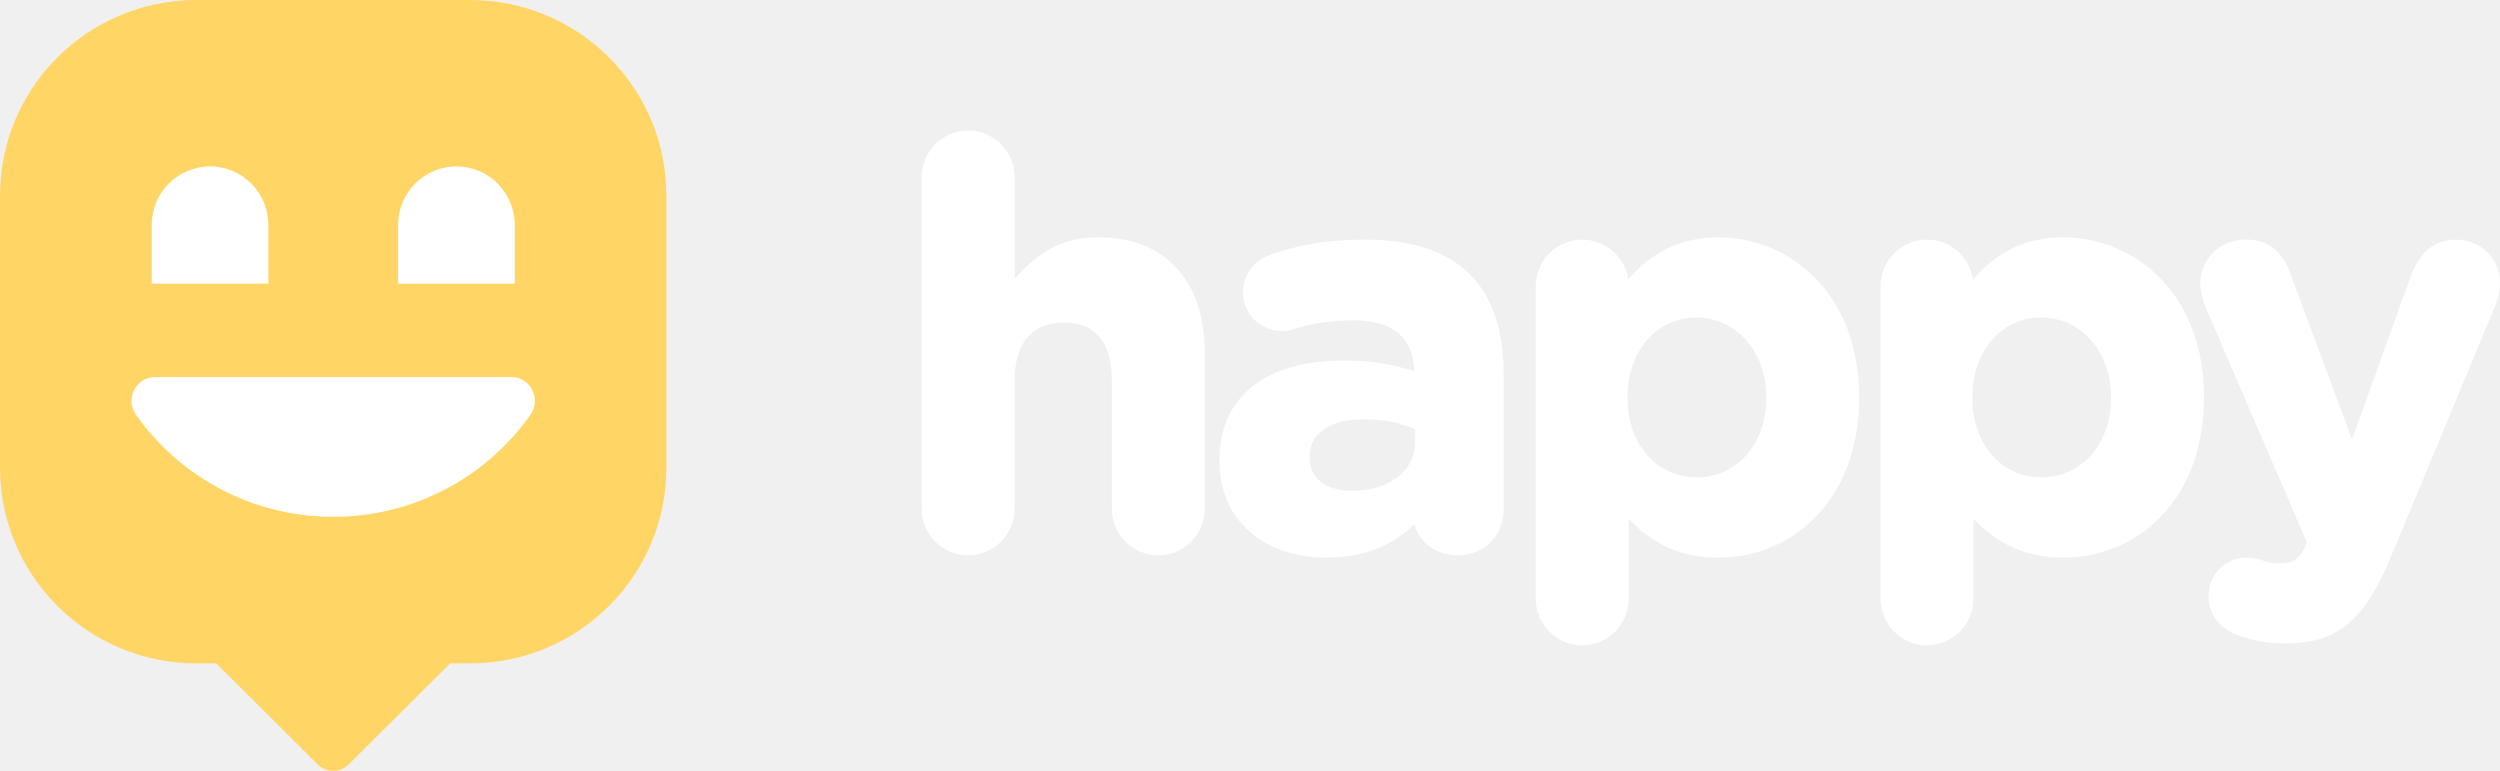
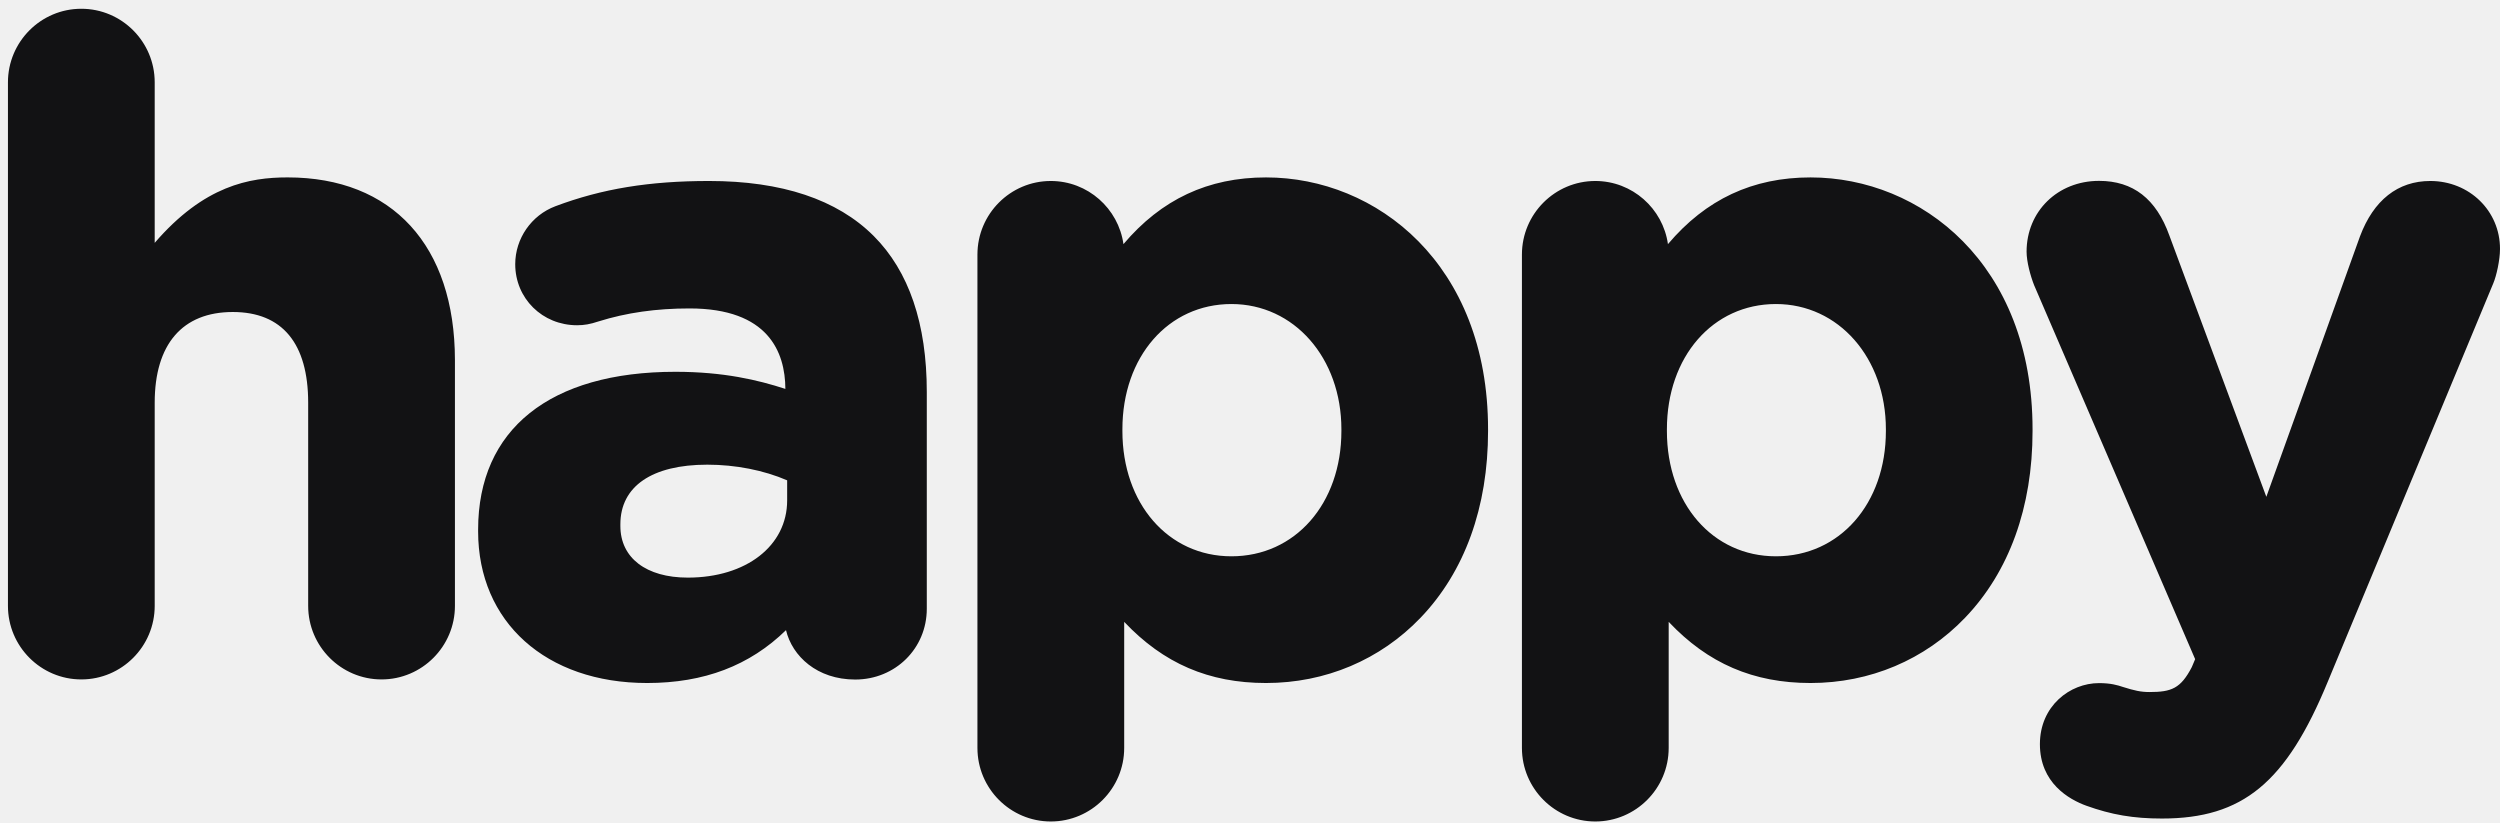
- <svg xmlns="http://www.w3.org/2000/svg" width="240" height="74" viewBox="0 0 240 74" fill="none">
-   <path fill-rule="evenodd" clip-rule="evenodd" d="M105.488 22.786C103.168 22.786 100.414 23.278 97.406 26.766V17.005C97.406 14.539 95.405 12.533 92.944 12.533C90.484 12.533 88.483 14.539 88.483 17.005V48.837C88.483 51.303 90.484 53.309 92.944 53.309C95.405 53.309 97.406 51.303 97.406 48.837V36.483C97.406 32.931 99.089 30.97 102.154 30.97C105.156 30.97 106.737 32.873 106.737 36.483V48.837C106.737 51.303 108.738 53.309 111.199 53.309C113.659 53.309 115.66 51.303 115.66 48.837V33.889C115.654 26.939 111.855 22.786 105.488 22.786ZM131.111 23.004C127.478 23.004 124.597 23.476 121.773 24.537C120.307 25.086 119.326 26.504 119.326 28.063C119.326 30.146 120.977 31.775 123.086 31.775C123.52 31.775 123.883 31.711 124.38 31.545C126.095 31.008 127.905 30.753 129.925 30.753C134.718 30.753 135.738 33.404 135.751 35.646C134.087 35.103 131.99 34.605 129.065 34.605C121.442 34.605 117.069 38.099 117.069 44.2V44.308C117.069 49.821 121.2 53.527 127.344 53.527C130.805 53.527 133.578 52.472 135.789 50.313C136.165 51.891 137.676 53.316 139.996 53.316C142.437 53.316 144.349 51.425 144.349 49.01V35.831C144.349 31.685 143.266 28.491 141.118 26.345C138.9 24.128 135.534 23.004 131.111 23.004ZM129.817 47.119C127.287 47.119 125.719 45.918 125.719 43.983V43.874C125.719 41.568 127.644 40.252 131.003 40.252C132.723 40.252 134.438 40.59 135.859 41.204V42.424C135.859 45.184 133.374 47.119 129.817 47.119ZM156.306 26.843C158.613 24.116 161.456 22.787 164.974 22.787C171.686 22.787 178.474 28.044 178.474 38.099V38.208C178.474 42.839 177.053 46.762 174.369 49.56C171.915 52.121 168.582 53.527 164.974 53.527C161.501 53.527 158.741 52.339 156.351 49.809V57.475C156.351 59.941 154.349 61.946 151.889 61.946C149.429 61.946 147.427 59.941 147.427 57.475V27.476C147.427 25.01 149.429 23.004 151.889 23.004C154.139 23.004 156 24.678 156.306 26.843ZM169.557 38.099C169.557 33.762 166.683 30.485 162.871 30.485C159.034 30.485 156.242 33.685 156.242 38.099V38.208C156.242 42.622 159.028 45.823 162.871 45.823C166.746 45.823 169.557 42.622 169.557 38.208V38.099ZM198.08 22.787C194.561 22.787 191.719 24.116 189.411 26.843C189.105 24.678 187.244 23.004 184.994 23.004C182.534 23.004 180.533 25.01 180.533 27.476V57.475C180.533 59.941 182.534 61.946 184.994 61.946C187.455 61.946 189.456 59.941 189.456 57.475V49.809C191.846 52.339 194.606 53.527 198.08 53.527C201.687 53.527 205.021 52.121 207.475 49.56C210.158 46.762 211.579 42.839 211.579 38.208V38.099C211.579 28.044 204.791 22.787 198.08 22.787ZM195.976 30.485C199.788 30.485 202.662 33.762 202.662 38.099V38.208C202.662 42.622 199.852 45.823 195.976 45.823C192.133 45.823 189.348 42.622 189.348 38.208V38.099C189.348 33.685 192.139 30.485 195.976 30.485ZM231.485 26.377C232.313 24.166 233.792 23.004 235.761 23.004C238.139 23.004 240.006 24.824 240 27.137C240 27.808 239.783 28.779 239.592 29.226L229.528 53.45C226.998 59.589 224.359 61.767 219.445 61.767C217.711 61.767 216.379 61.537 214.849 60.988C213.797 60.605 212.026 59.608 212.026 57.245C212.026 54.919 213.855 53.533 215.62 53.533C216.321 53.533 216.742 53.654 217.08 53.769C217.775 53.987 218.157 54.076 218.686 54.076C220.025 54.076 220.586 53.859 221.261 52.562L221.465 52.077L211.675 29.341C211.452 28.779 211.216 27.91 211.216 27.303C211.216 24.85 213.109 22.997 215.62 22.997C217.692 22.997 219.094 24.083 219.897 26.319L225.793 42.207L231.485 26.377Z" fill="white" />
-   <path d="M63.974 18.779V44.908C63.974 55.278 55.534 63.686 45.124 63.686H43.217L33.48 73.379C33.099 73.759 32.572 74 31.987 74C31.447 74 30.957 73.804 30.582 73.475L30.417 73.31L30.411 73.304L20.757 63.686H18.844C8.44 63.686 0 55.278 0 44.908V18.779C0 8.408 8.44 0 18.85 0H45.124C55.534 0 63.974 8.408 63.974 18.779Z" fill="#FFD666" />
-   <path d="M14.895 36.197C13.039 36.197 11.981 38.304 13.058 39.825C17.245 45.75 24.168 49.613 31.99 49.613C39.812 49.613 46.729 45.744 50.916 39.825C51.992 38.304 50.934 36.197 49.079 36.197H14.895Z" fill="white" />
-   <path d="M25.764 27.23H14.566V21.604C14.566 18.498 17.074 15.977 20.165 15.977C23.256 15.977 25.764 18.498 25.764 21.604V27.23Z" fill="white" />
-   <path d="M49.415 27.23H38.217V21.604C38.217 18.498 40.725 15.977 43.816 15.977C46.907 15.977 49.415 18.498 49.415 21.604V27.23Z" fill="white" />
+ <svg xmlns="http://www.w3.org/2000/svg" width="152" height="50" viewBox="0 0 152 50" fill="none">
+   <path fill-rule="evenodd" clip-rule="evenodd" d="M17.488 10.786C15.168 10.786 12.414 11.278 9.406 14.766V5.005C9.406 2.539 7.405 0.533 4.944 0.533C2.484 0.533 0.483 2.539 0.483 5.005V36.837C0.483 39.303 2.484 41.309 4.944 41.309C7.405 41.309 9.406 39.303 9.406 36.837V24.483C9.406 20.931 11.089 18.97 14.154 18.97C17.156 18.97 18.737 20.873 18.737 24.483V36.837C18.737 39.303 20.738 41.309 23.199 41.309C25.659 41.309 27.66 39.303 27.66 36.837V21.889C27.654 14.939 23.855 10.786 17.488 10.786ZM43.111 11.004C39.478 11.004 36.597 11.476 33.773 12.537C32.307 13.086 31.326 14.504 31.326 16.063C31.326 18.146 32.977 19.775 35.086 19.775C35.52 19.775 35.883 19.711 36.38 19.545C38.095 19.008 39.905 18.753 41.925 18.753C46.718 18.753 47.738 21.404 47.751 23.646C46.087 23.103 43.99 22.605 41.065 22.605C33.442 22.605 29.07 26.099 29.07 32.2V32.308C29.07 37.821 33.2 41.527 39.344 41.527C42.805 41.527 45.578 40.472 47.789 38.313C48.165 39.891 49.676 41.316 51.996 41.316C54.437 41.316 56.349 39.425 56.349 37.01V23.831C56.349 19.685 55.266 16.491 53.118 14.345C50.9 12.128 47.534 11.004 43.111 11.004ZM41.817 35.119C39.287 35.119 37.719 33.918 37.719 31.983V31.874C37.719 29.568 39.644 28.252 43.002 28.252C44.723 28.252 46.438 28.59 47.859 29.204V30.424C47.859 33.184 45.373 35.119 41.817 35.119ZM68.306 14.843C70.614 12.116 73.456 10.787 76.975 10.787C83.686 10.787 90.474 16.044 90.474 26.099V26.208C90.474 30.839 89.053 34.762 86.369 37.56C83.915 40.121 80.582 41.527 76.975 41.527C73.501 41.527 70.741 40.339 68.351 37.809V45.475C68.351 47.941 66.349 49.946 63.889 49.946C61.429 49.946 59.428 47.941 59.428 45.475V15.476C59.428 13.01 61.429 11.004 63.889 11.004C66.139 11.004 68 12.678 68.306 14.843ZM81.557 26.099C81.557 21.762 78.683 18.485 74.871 18.485C71.034 18.485 68.242 21.685 68.242 26.099V26.208C68.242 30.622 71.028 33.823 74.871 33.823C78.746 33.823 81.557 30.622 81.557 26.208V26.099ZM110.08 10.787C106.561 10.787 103.719 12.116 101.411 14.843C101.105 12.678 99.244 11.004 96.994 11.004C94.534 11.004 92.533 13.01 92.533 15.476V45.475C92.533 47.941 94.534 49.946 96.994 49.946C99.455 49.946 101.456 47.941 101.456 45.475V37.809C103.846 40.339 106.606 41.527 110.08 41.527C113.687 41.527 117.021 40.121 119.475 37.56C122.158 34.762 123.579 30.839 123.579 26.208V26.099C123.579 16.044 116.791 10.787 110.08 10.787ZM107.976 18.485C111.788 18.485 114.662 21.762 114.662 26.099V26.208C114.662 30.622 111.852 33.823 107.976 33.823C104.133 33.823 101.348 30.622 101.348 26.208V26.099C101.348 21.685 104.139 18.485 107.976 18.485ZM143.485 14.377C144.313 12.166 145.792 11.004 147.761 11.004C150.139 11.004 152.006 12.824 152 15.137C152 15.808 151.783 16.779 151.592 17.226L141.528 41.45C138.998 47.589 136.359 49.767 131.445 49.767C129.711 49.767 128.379 49.537 126.849 48.988C125.797 48.605 124.026 47.608 124.026 45.245C124.026 42.919 125.855 41.533 127.62 41.533C128.321 41.533 128.742 41.654 129.08 41.769C129.775 41.987 130.157 42.076 130.686 42.076C132.025 42.076 132.586 41.859 133.261 40.562L133.465 40.077L123.675 17.341C123.452 16.779 123.216 15.91 123.216 15.303C123.216 12.85 125.109 10.997 127.62 10.997C129.692 10.997 131.094 12.083 131.897 14.319L137.793 30.207L143.485 14.377Z" fill="#121214" />
</svg>
